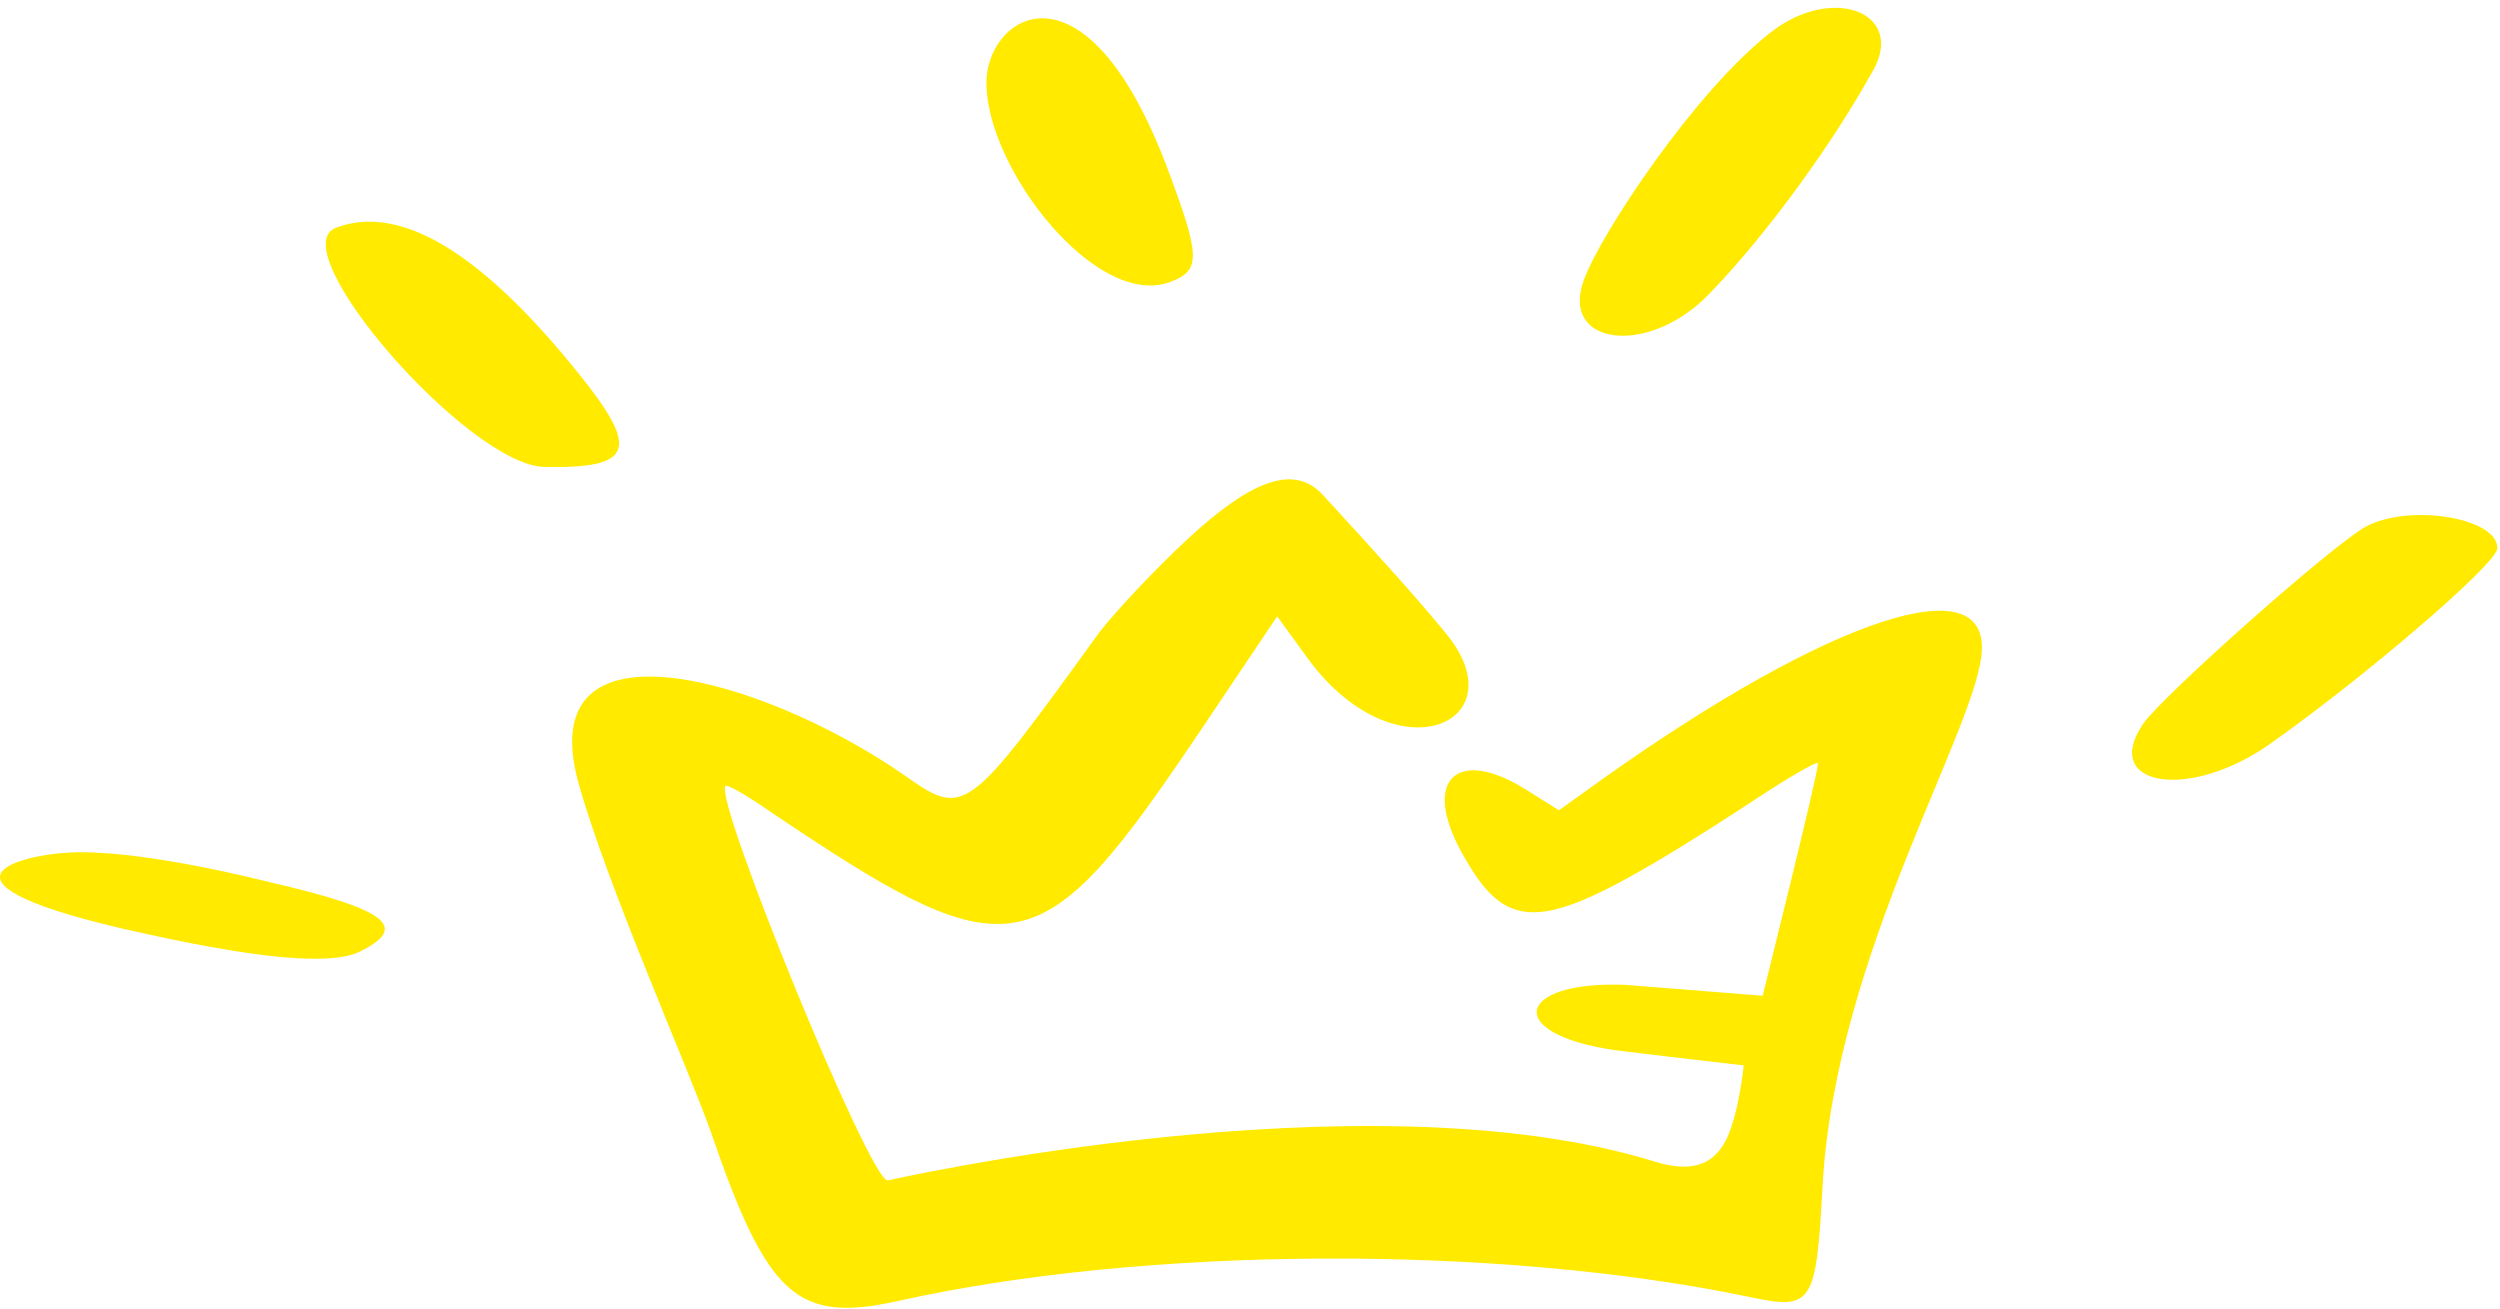
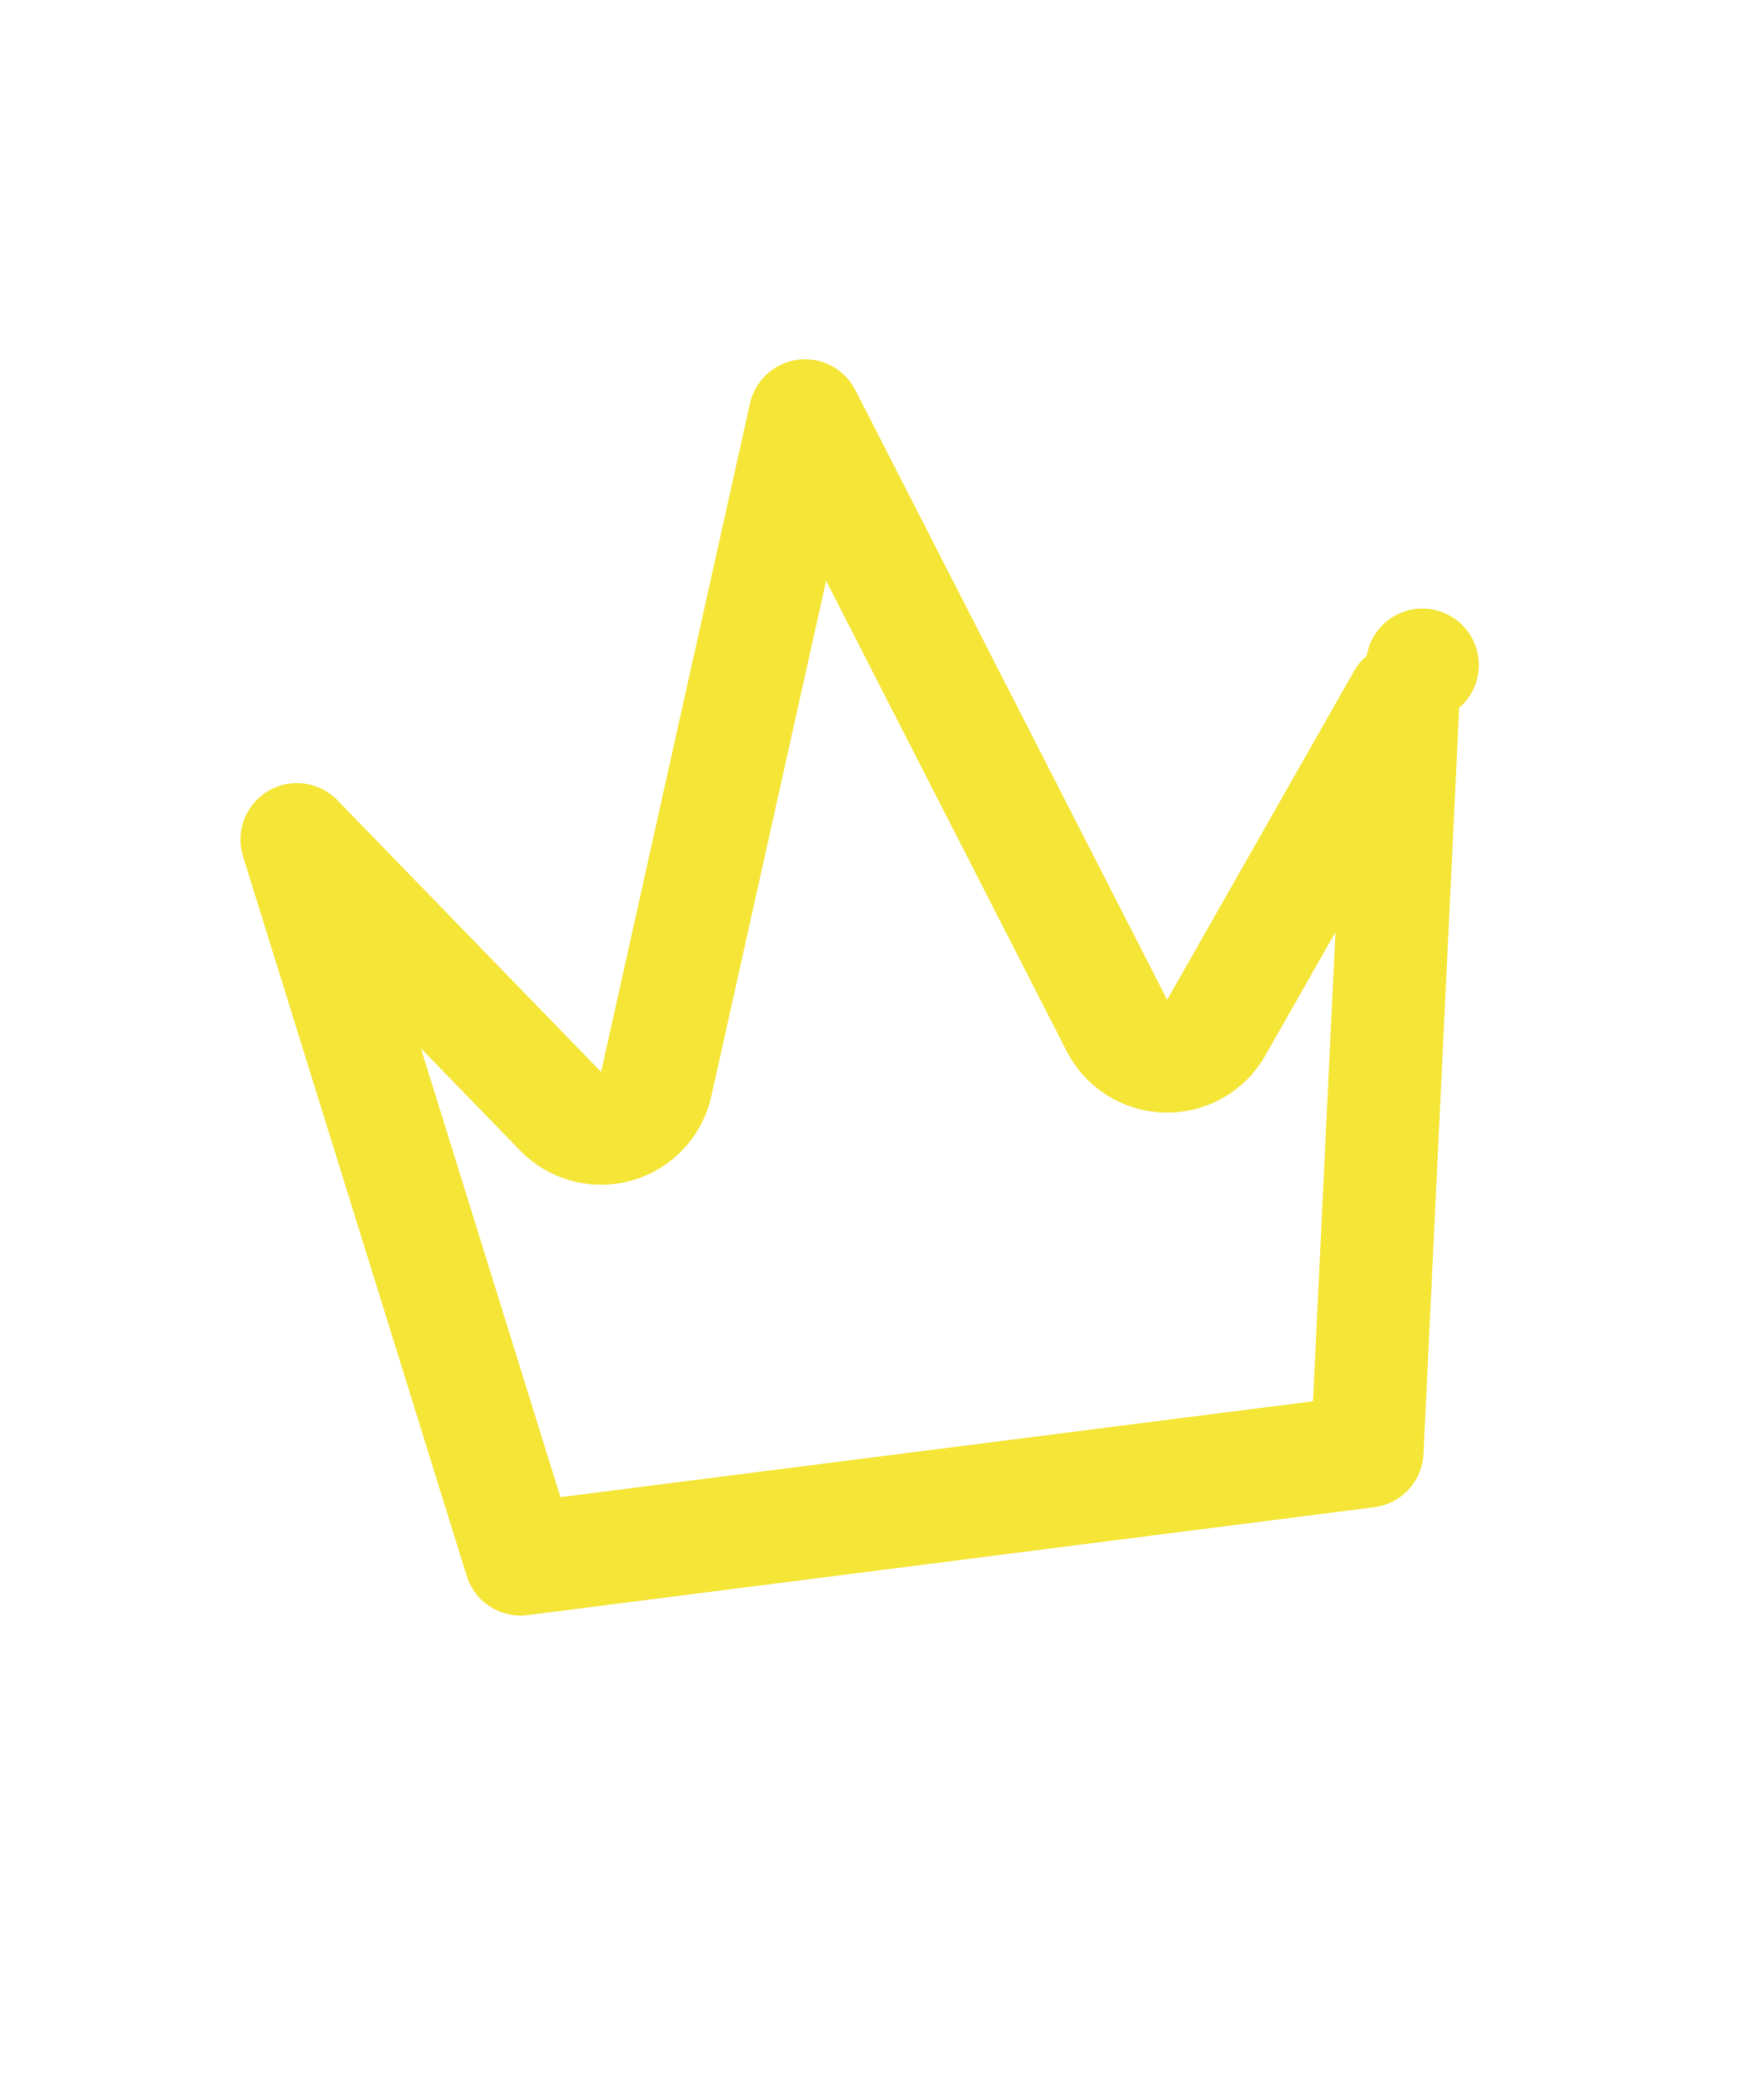
- <svg xmlns="http://www.w3.org/2000/svg" width="300" height="157" viewBox="0 0 300 157" fill="none">
-   <path fill-rule="evenodd" clip-rule="evenodd" d="M118.372 10.202C118.59 20.476 131.524 36.995 140.329 33.873C144.133 32.462 144.133 30.952 140.003 19.973C130.111 -6.115 118.155 1.943 118.372 10.202ZM190.111 33.47C187.068 41.427 197.611 42.837 204.894 35.484C212.285 27.93 220.22 16.649 224.459 8.994C229.133 1.641 220.003 -2.086 212.394 3.957C203.372 11.008 192.176 27.93 190.111 33.47ZM40.329 27.326C33.59 29.844 56.198 55.831 65.329 56.032C75.981 56.233 76.85 54.018 69.459 44.852C57.829 30.347 48.046 24.404 40.329 27.326ZM142.503 64.694C138.481 68.421 133.698 73.558 131.85 75.975C115.981 97.933 115.763 98.135 108.481 92.998C91.633 81.314 63.916 73.357 69.35 93.703C72.72 105.991 82.72 128.453 85.329 135.907C92.068 155.548 95.655 158.771 107.611 156.152C137.285 149.505 179.676 149.303 210.003 155.649C217.503 157.26 217.937 156.455 218.698 142.454C220.22 114.15 237.829 86.552 237.829 77.688C237.829 67.716 217.503 75.17 189.894 95.214L187.068 97.228L183.046 94.71C174.785 89.573 170.655 93.602 175.329 102.164C179.133 109.114 182.285 111.431 190.655 107.704C195.437 105.589 202.068 101.56 211.416 95.415C215.111 92.998 218.155 91.286 218.155 91.588C218.155 92.998 211.524 119.388 211.524 119.489L195.003 118.179C181.85 117.676 180.329 124.122 193.916 126.036C195.329 126.237 209.242 127.849 209.242 127.849C209.242 127.849 208.698 133.489 207.176 136.712C205.546 139.936 202.829 140.741 198.372 139.331C163.481 128.655 106.633 141.648 106.524 141.648C104.459 141.95 85.546 95.718 87.068 94.307C87.285 94.106 89.568 95.415 92.177 97.228C121.633 117.071 124.677 116.467 144.133 87.559L153.263 73.961L156.85 78.897C167.285 93.3 182.068 86.954 173.807 76.378C170.981 72.853 166.307 67.615 158.807 59.457C155.437 55.73 150.437 57.342 142.503 64.694ZM283.916 63.184C280.003 65.299 259.568 83.429 257.176 86.854C252.068 94.408 262.72 96.121 272.394 89.271C283.698 81.314 299.677 67.615 299.677 65.802C299.785 62.176 289.242 60.363 283.916 63.184ZM14.677 111.431C30.546 115.057 39.676 115.963 43.264 114.15C49.133 111.229 46.416 109.114 32.503 105.891C31.198 105.589 18.372 102.265 9.568 102.265C3.263 102.265 -10.758 105.488 14.677 111.431Z" fill="#FFEA00" />
+ <svg xmlns="http://www.w3.org/2000/svg" width="125" height="147" viewBox="0 0 125 147" fill="none">
+   <path d="M36.891 110.507C36.89 110.504 36.89 110.502 36.889 110.5C36.878 110.461 36.867 110.423 36.855 110.385L21.041 59.504L39.727 78.76C40.751 79.815 42.271 80.223 43.686 79.823C45.101 79.423 46.182 78.278 46.502 76.843L57.053 29.463L79.152 72.682C79.822 73.991 81.155 74.827 82.625 74.86C84.095 74.892 85.465 74.116 86.191 72.838L99.434 49.54L96.889 102.718C96.887 102.762 96.885 102.806 96.885 102.85C96.885 102.853 96.885 102.857 96.885 102.86L36.891 110.507ZM100.801 47.133C100.801 47.133 100.801 47.133 100.8 47.134L100.801 47.133Z" stroke="#F5E537" stroke-width="8" stroke-linecap="round" stroke-linejoin="round" />
</svg>
